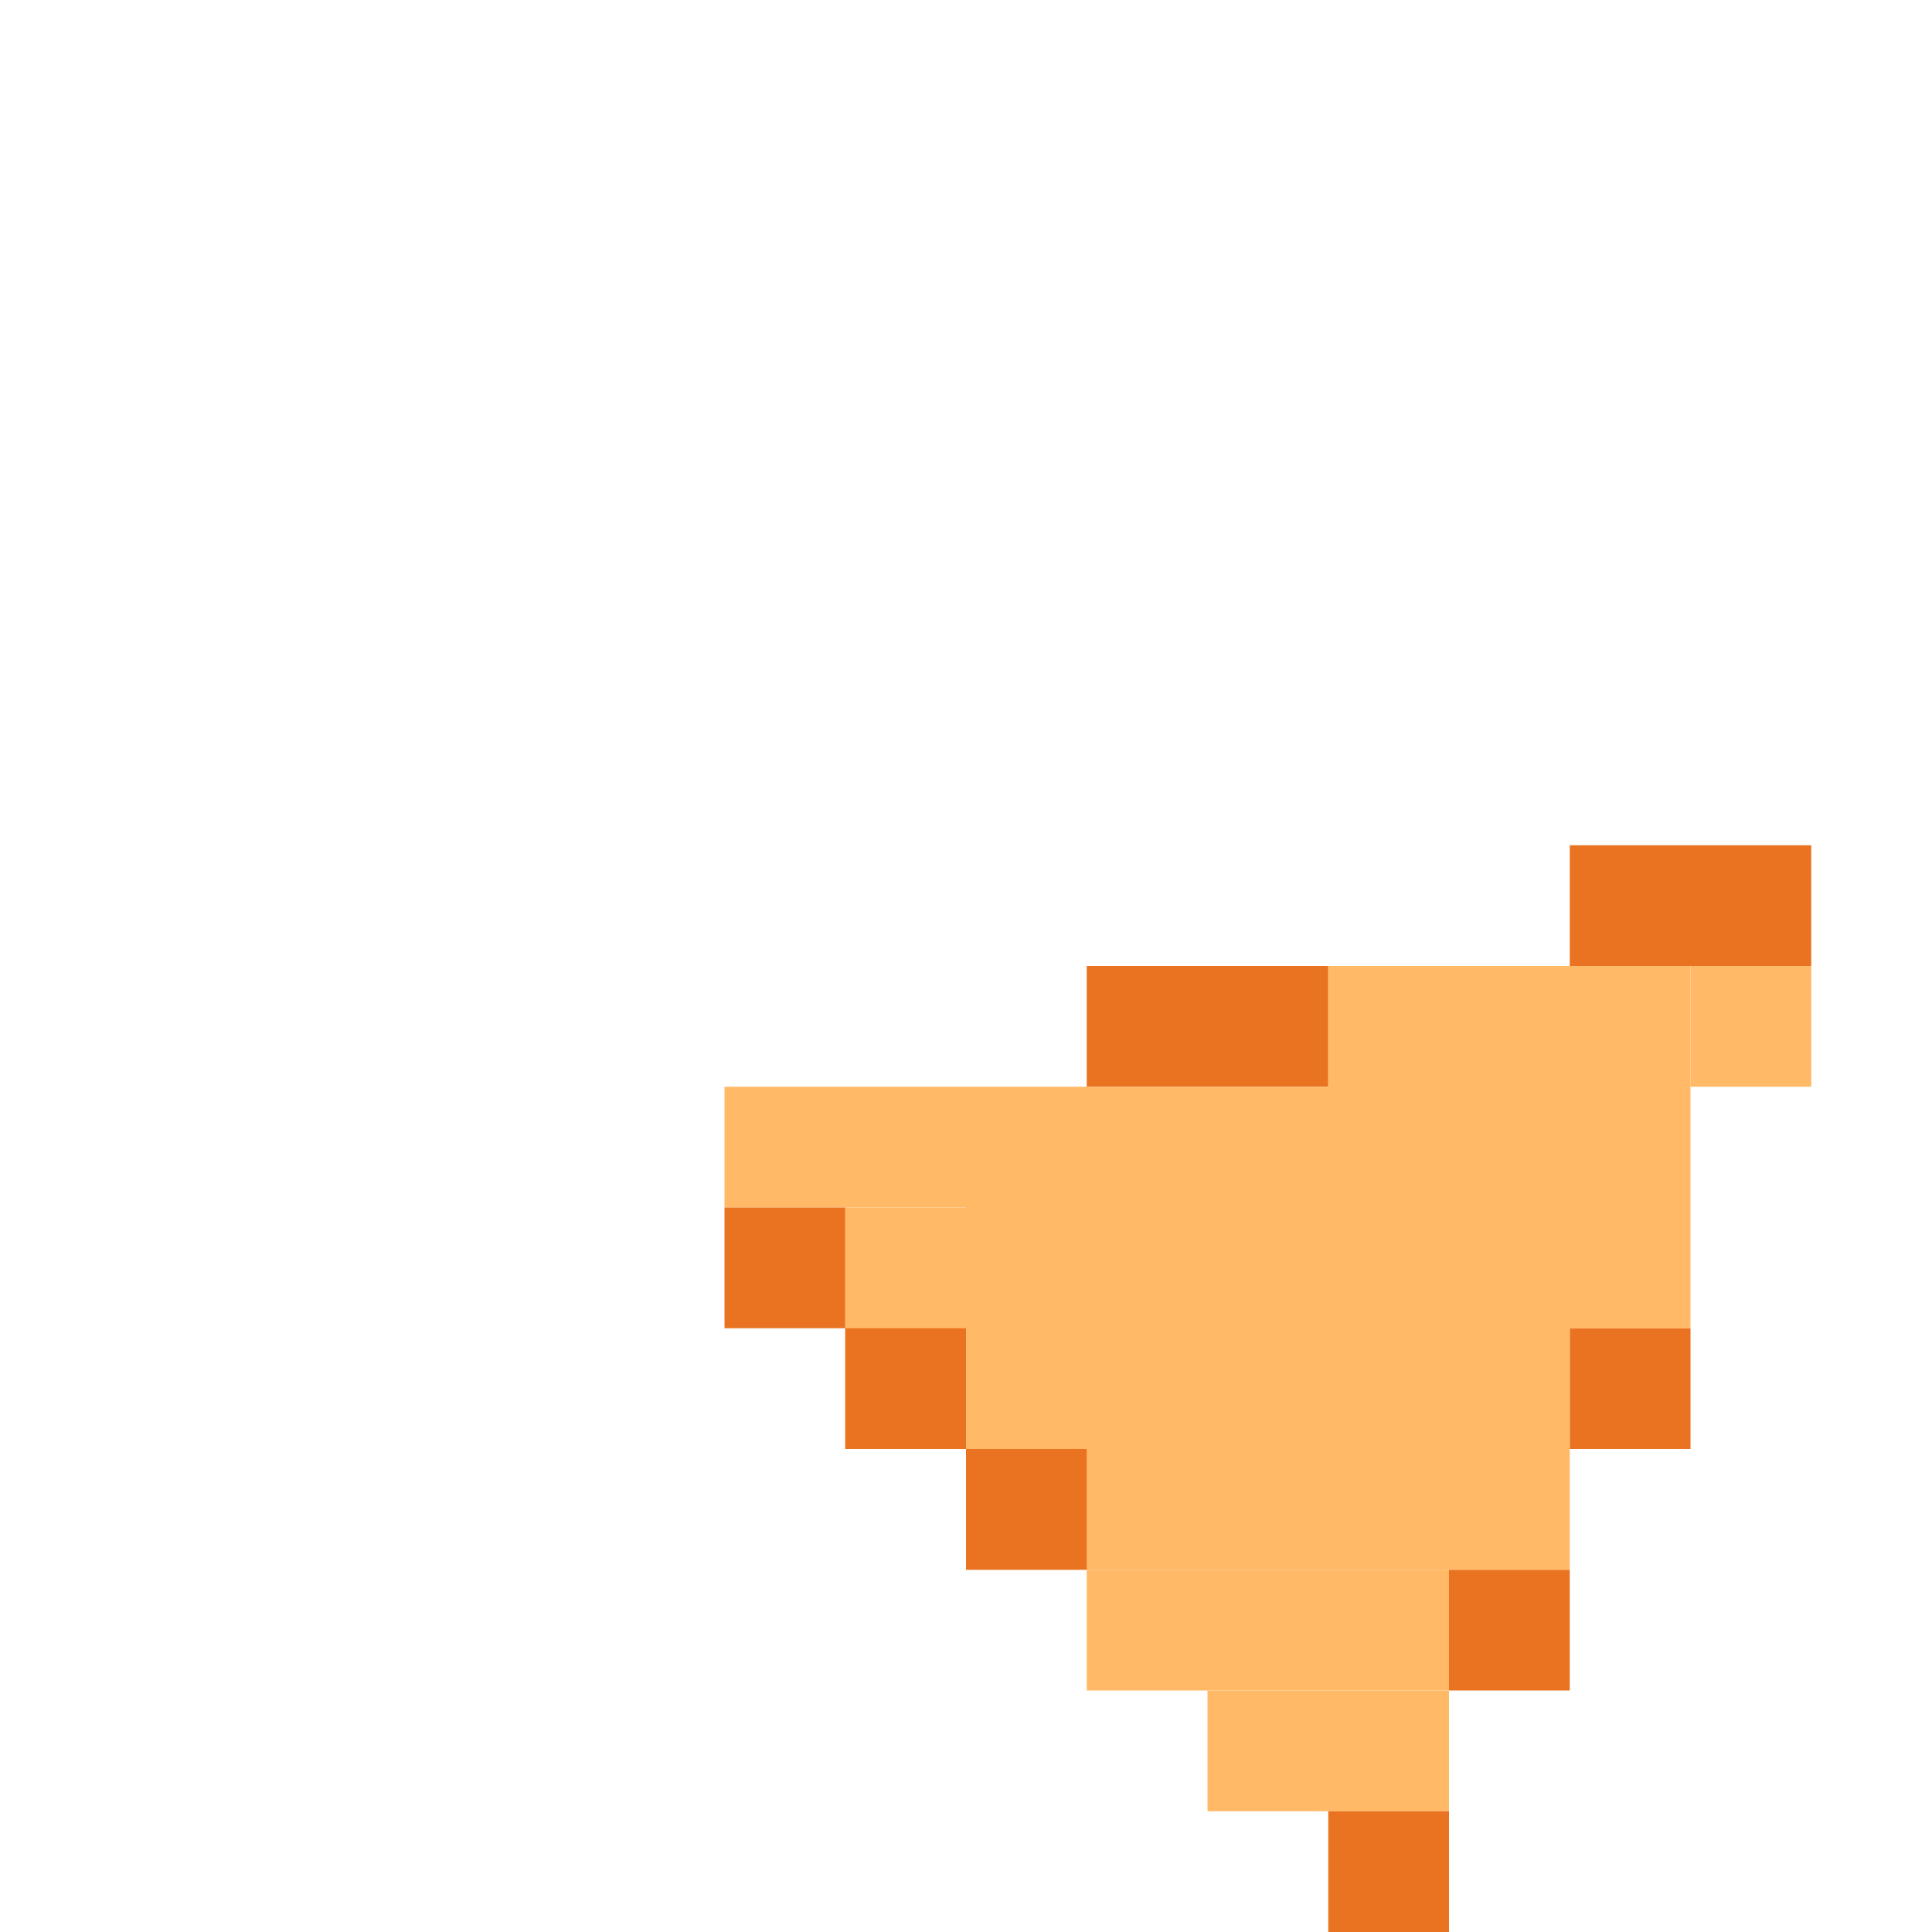
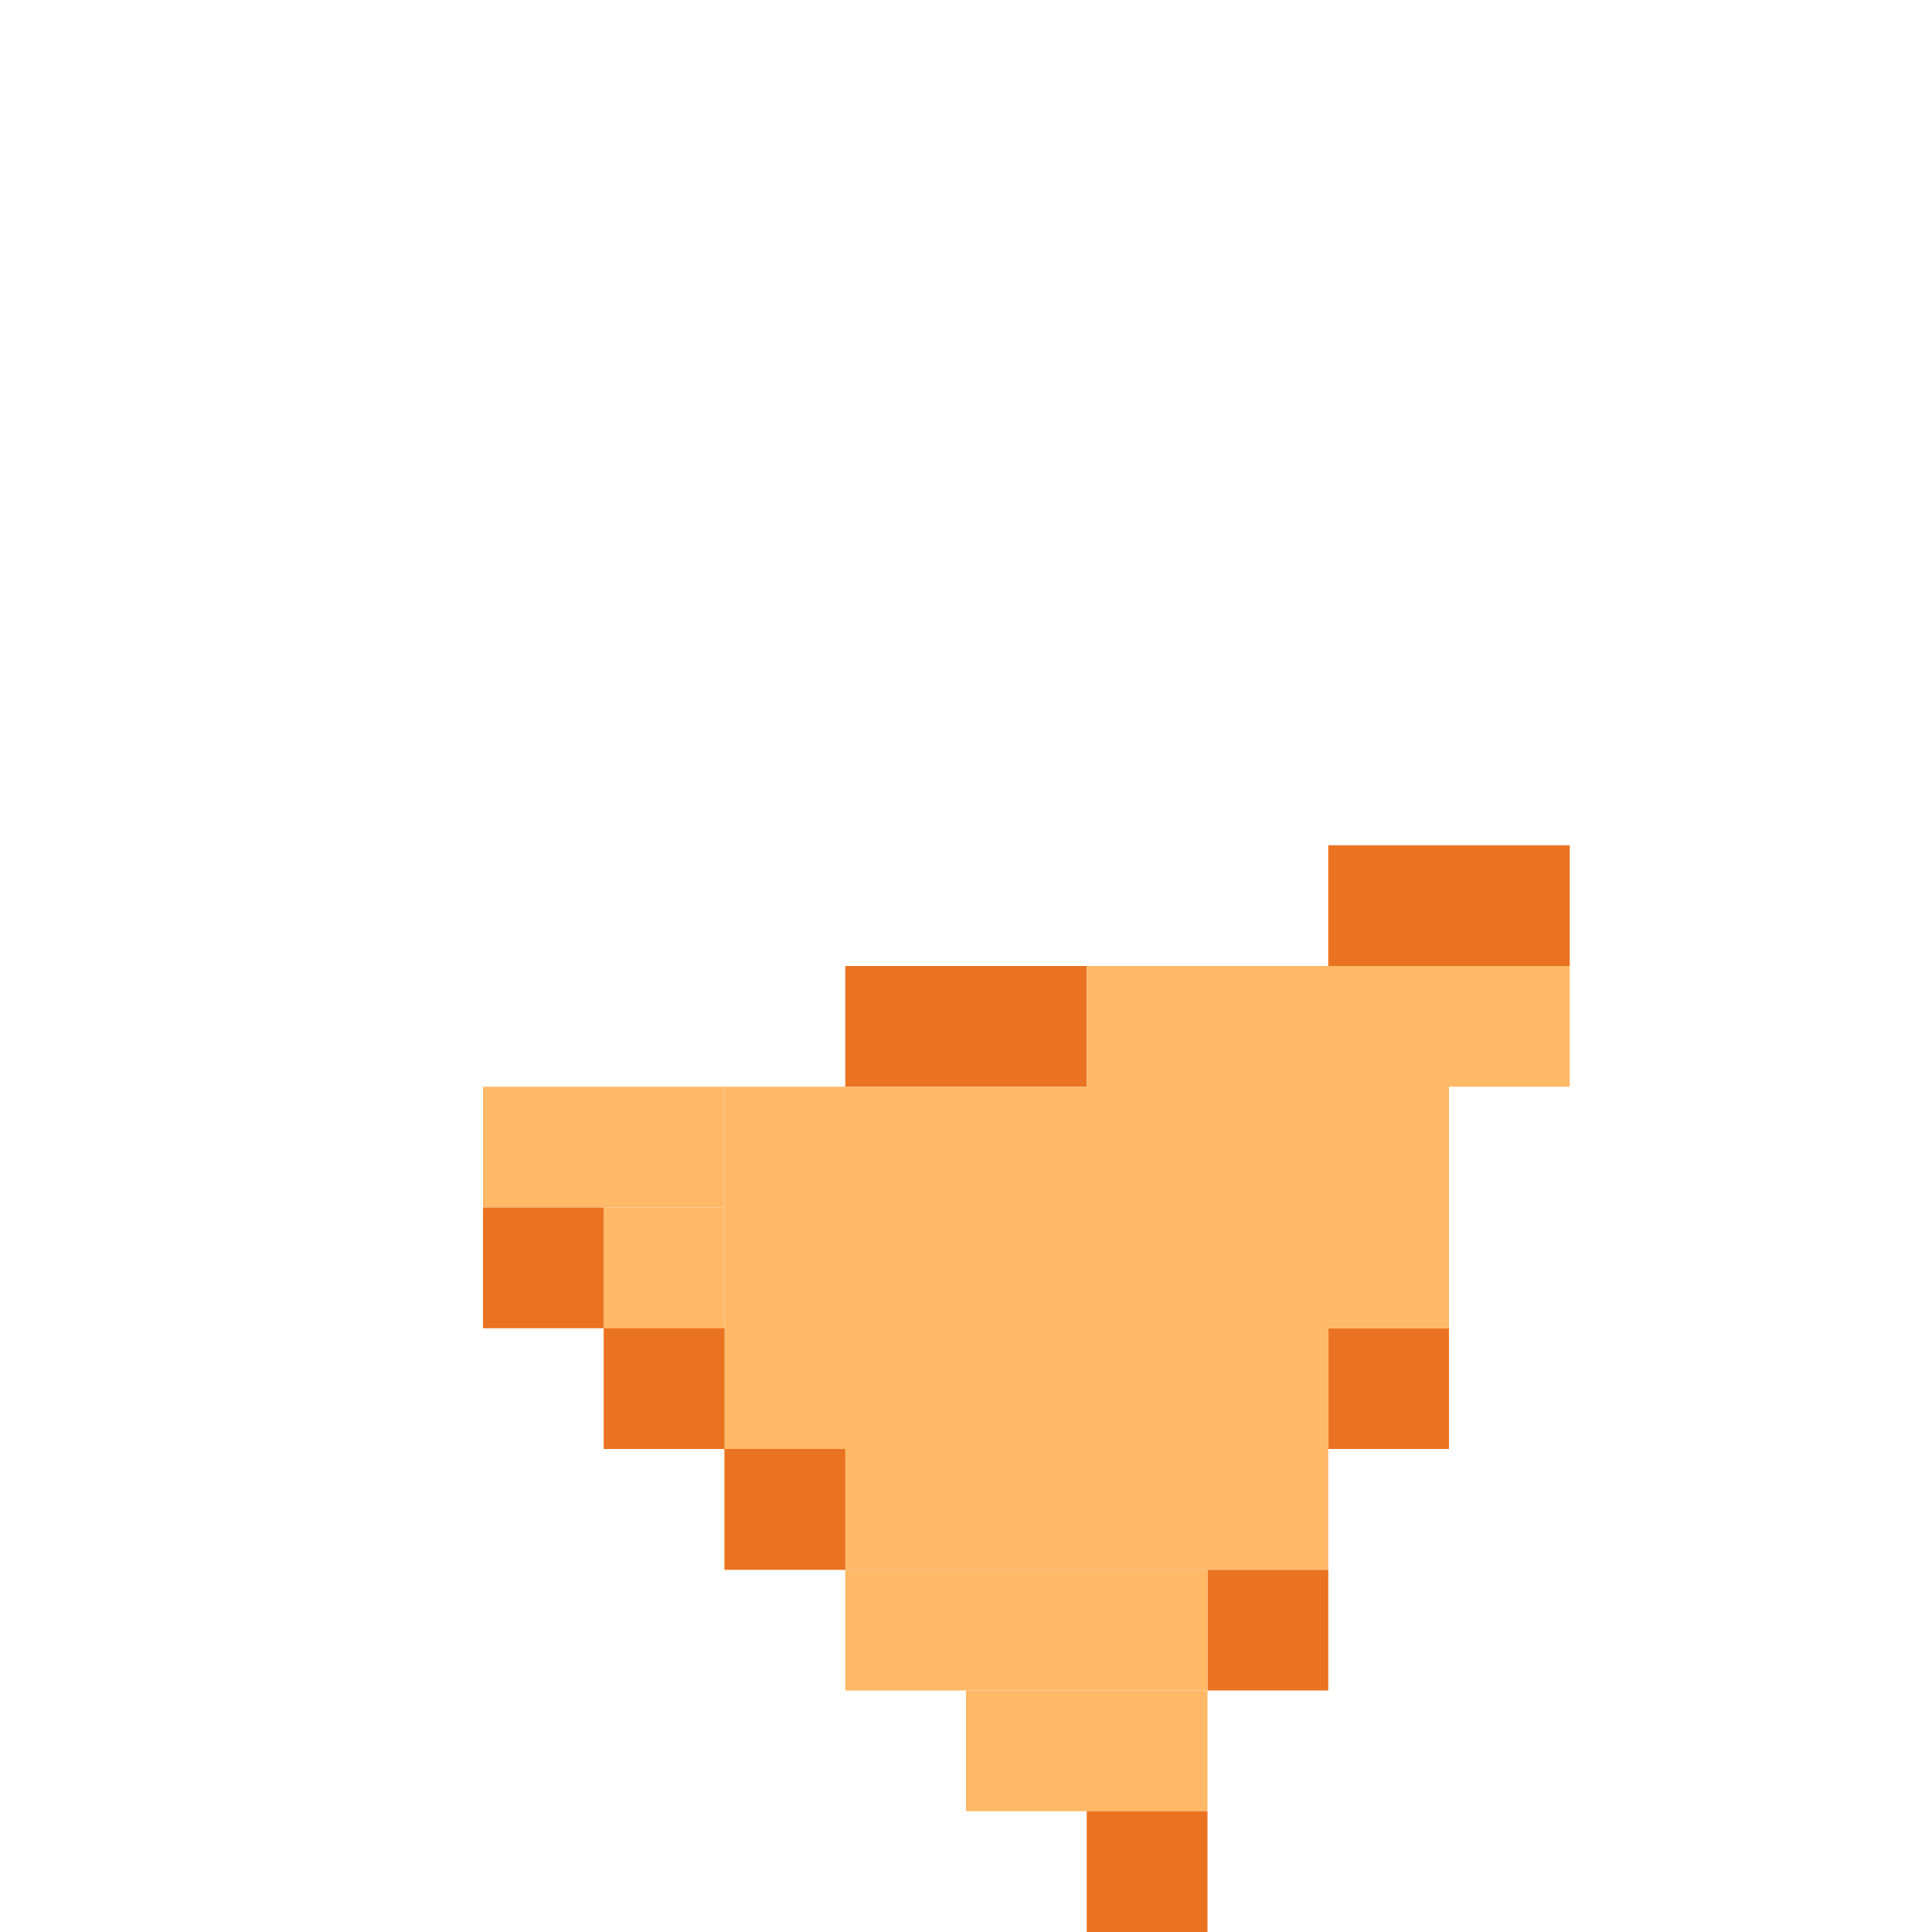
<svg xmlns="http://www.w3.org/2000/svg" width="32" height="32" viewBox="0 0 32 32" version="1.1" id="svg1">
  <defs id="defs1" />
  <g id="layer1">
-     <rect style="fill:#ea7321;fill-opacity:1;stroke-width:0.919" id="rect1-3-5" width="4" height="2" x="-22" y="-18" transform="scale(-1)" />
-     <rect style="fill:#ea7321;fill-opacity:1;stroke-width:0.65" id="rect1-3-5-9-6-6" width="2" height="2" x="-26" y="-28" transform="scale(-1)" />
-     <rect style="fill:#ea7321;fill-opacity:1;stroke-width:0.65" id="rect1-3-5-9-6-6-3" width="2" height="2" x="-28" y="-24" transform="scale(-1)" />
-     <rect style="fill:#ffb967;fill-opacity:1;stroke-width:0.919" id="rect1-8" width="4" height="2" x="-24" y="-30" transform="scale(-1)" />
-     <rect style="fill:#ffb967;fill-opacity:1;stroke-width:1.126" id="rect1-8-18" width="6" height="2" x="-24" y="-28" transform="scale(-1)" />
-     <rect style="fill:#ffb967;fill-opacity:1;stroke-width:0.65" id="rect1-8-6" width="2" height="2" x="-30" y="-18" transform="scale(-1)" />
-     <rect style="fill:#ffb967;fill-opacity:1;stroke-width:0.919" id="rect1-8-1" width="4" height="2" x="-16" y="-20" transform="scale(-1)" />
-     <rect style="fill:#ffb967;fill-opacity:1;stroke-width:0.919" id="rect1-8-1-8" width="2" height="4" x="-16" y="-24" transform="scale(-1)" />
-     <rect style="fill:#ffb967;fill-opacity:1;stroke-width:2.906" id="rect1-8-1-9" width="10" height="8" x="-26" y="-26" transform="scale(-1)" />
-     <rect style="fill:#ffb967;fill-opacity:1;stroke-width:1.95" id="rect1-8-1-9-7" width="6" height="6" x="-28" y="-22" transform="scale(-1)" />
-     <rect style="fill:#ea7321;fill-opacity:1;stroke-width:0.65" id="rect1" width="2" height="2" x="-24" y="-32" transform="scale(-1)" />
-     <rect style="fill:#ea7321;fill-opacity:1;stroke-width:0.65" id="rect1-6" width="2" height="2" x="-14" y="-22" transform="scale(-1)" />
-     <rect style="fill:#ea7321;fill-opacity:1;stroke-width:0.919" id="rect1-3-5-9" width="4" height="2" x="-30" y="-16" transform="scale(-1)" />
-     <rect style="fill:#ea7321;fill-opacity:1;stroke-width:0.65" id="rect1-3-5-9-2" width="2" height="2" x="-16" y="-24" transform="scale(-1)" />
-     <rect style="fill:#ea7321;fill-opacity:1;stroke-width:0.65" id="rect1-3-5-9-6" width="2" height="2" x="-18" y="-26" transform="scale(-1)" />
+     <rect style="fill:#ea7321;fill-opacity:1;stroke-width:0.919" id="rect1-3-5" width="4" height="2" x="-18" y="-18" transform="scale(-1)" />
+     <rect style="fill:#ea7321;fill-opacity:1;stroke-width:0.65" id="rect1-3-5-9-6-6" width="2" height="2" x="-22" y="-28" transform="scale(-1)" />
+     <rect style="fill:#ea7321;fill-opacity:1;stroke-width:0.65" id="rect1-3-5-9-6-6-3" width="2" height="2" x="-24" y="-24" transform="scale(-1)" />
+     <rect style="fill:#ffb967;fill-opacity:1;stroke-width:0.919" id="rect1-8" width="4" height="2" x="-20" y="-30" transform="scale(-1)" />
+     <rect style="fill:#ffb967;fill-opacity:1;stroke-width:1.126" id="rect1-8-18" width="6" height="2" x="-20" y="-28" transform="scale(-1)" />
+     <rect style="fill:#ffb967;fill-opacity:1;stroke-width:0.65" id="rect1-8-6" width="2" height="2" x="-26" y="-18" transform="scale(-1)" />
+     <rect style="fill:#ffb967;fill-opacity:1;stroke-width:0.919" id="rect1-8-1" width="4" height="2" x="-12" y="-20" transform="scale(-1)" />
+     <rect style="fill:#ffb967;fill-opacity:1;stroke-width:0.919" id="rect1-8-1-8" width="2" height="4" x="-12" y="-24" transform="scale(-1)" />
+     <rect style="fill:#ffb967;fill-opacity:1;stroke-width:2.906" id="rect1-8-1-9" width="10" height="8" x="-22" y="-26" transform="scale(-1)" />
+     <rect style="fill:#ffb967;fill-opacity:1;stroke-width:1.95" id="rect1-8-1-9-7" width="6" height="6" x="-24" y="-22" transform="scale(-1)" />
+     <rect style="fill:#ea7321;fill-opacity:1;stroke-width:0.65" id="rect1" width="2" height="2" x="-20" y="-32" transform="scale(-1)" />
+     <rect style="fill:#ea7321;fill-opacity:1;stroke-width:0.65" id="rect1-6" width="2" height="2" x="-10" y="-22" transform="scale(-1)" />
+     <rect style="fill:#ea7321;fill-opacity:1;stroke-width:0.919" id="rect1-3-5-9" width="4" height="2" x="-26" y="-16" transform="scale(-1)" />
+     <rect style="fill:#ea7321;fill-opacity:1;stroke-width:0.65" id="rect1-3-5-9-2" width="2" height="2" x="-12" y="-24" transform="scale(-1)" />
+     <rect style="fill:#ea7321;fill-opacity:1;stroke-width:0.65" id="rect1-3-5-9-6" width="2" height="2" x="-14" y="-26" transform="scale(-1)" />
  </g>
</svg>
